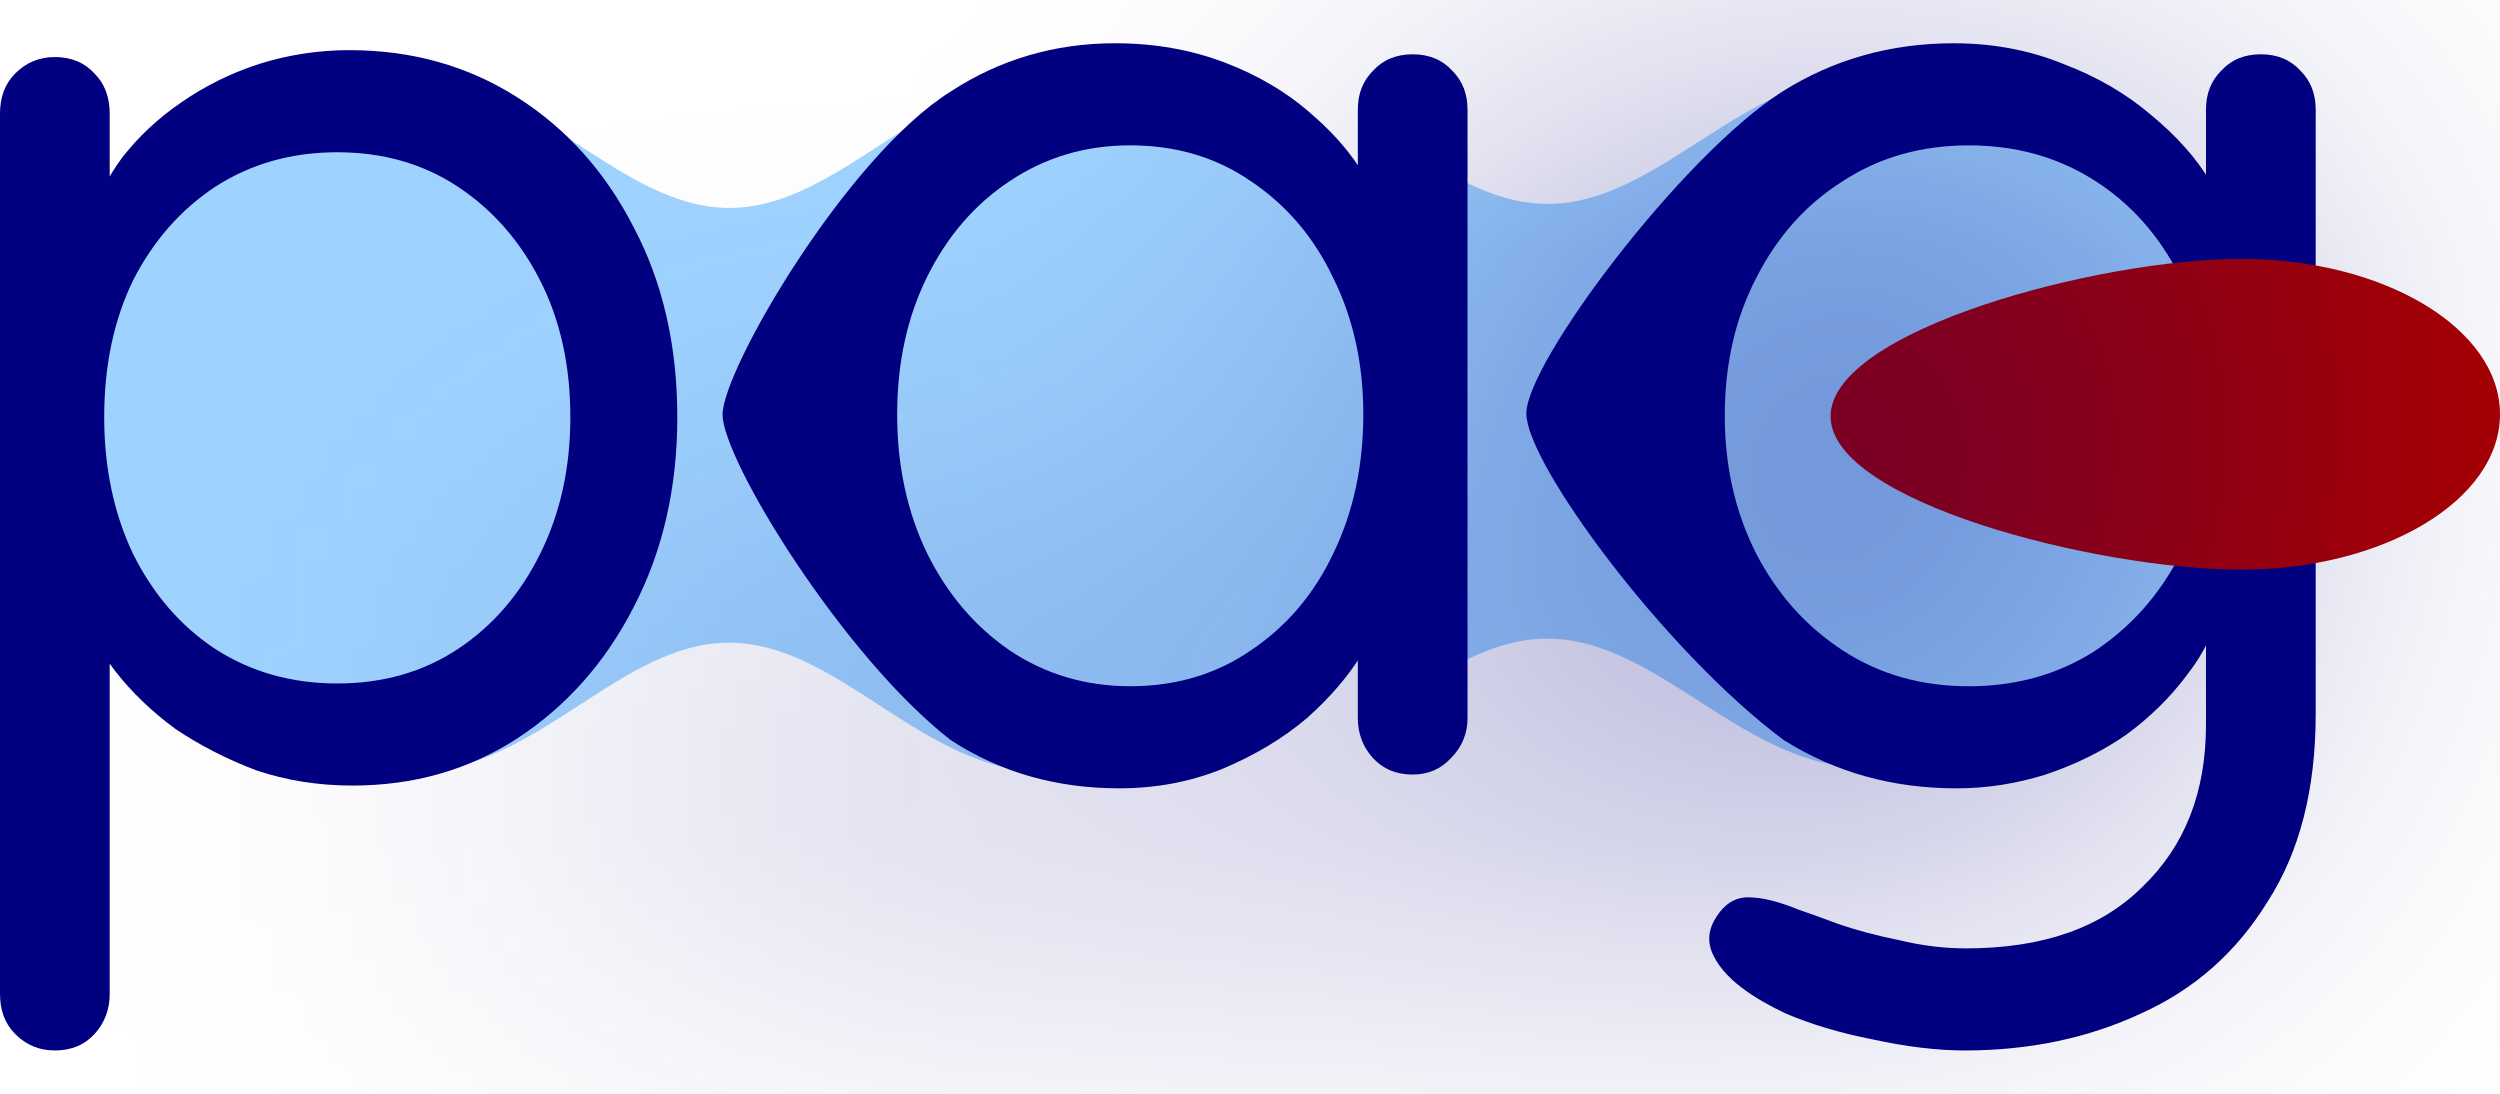
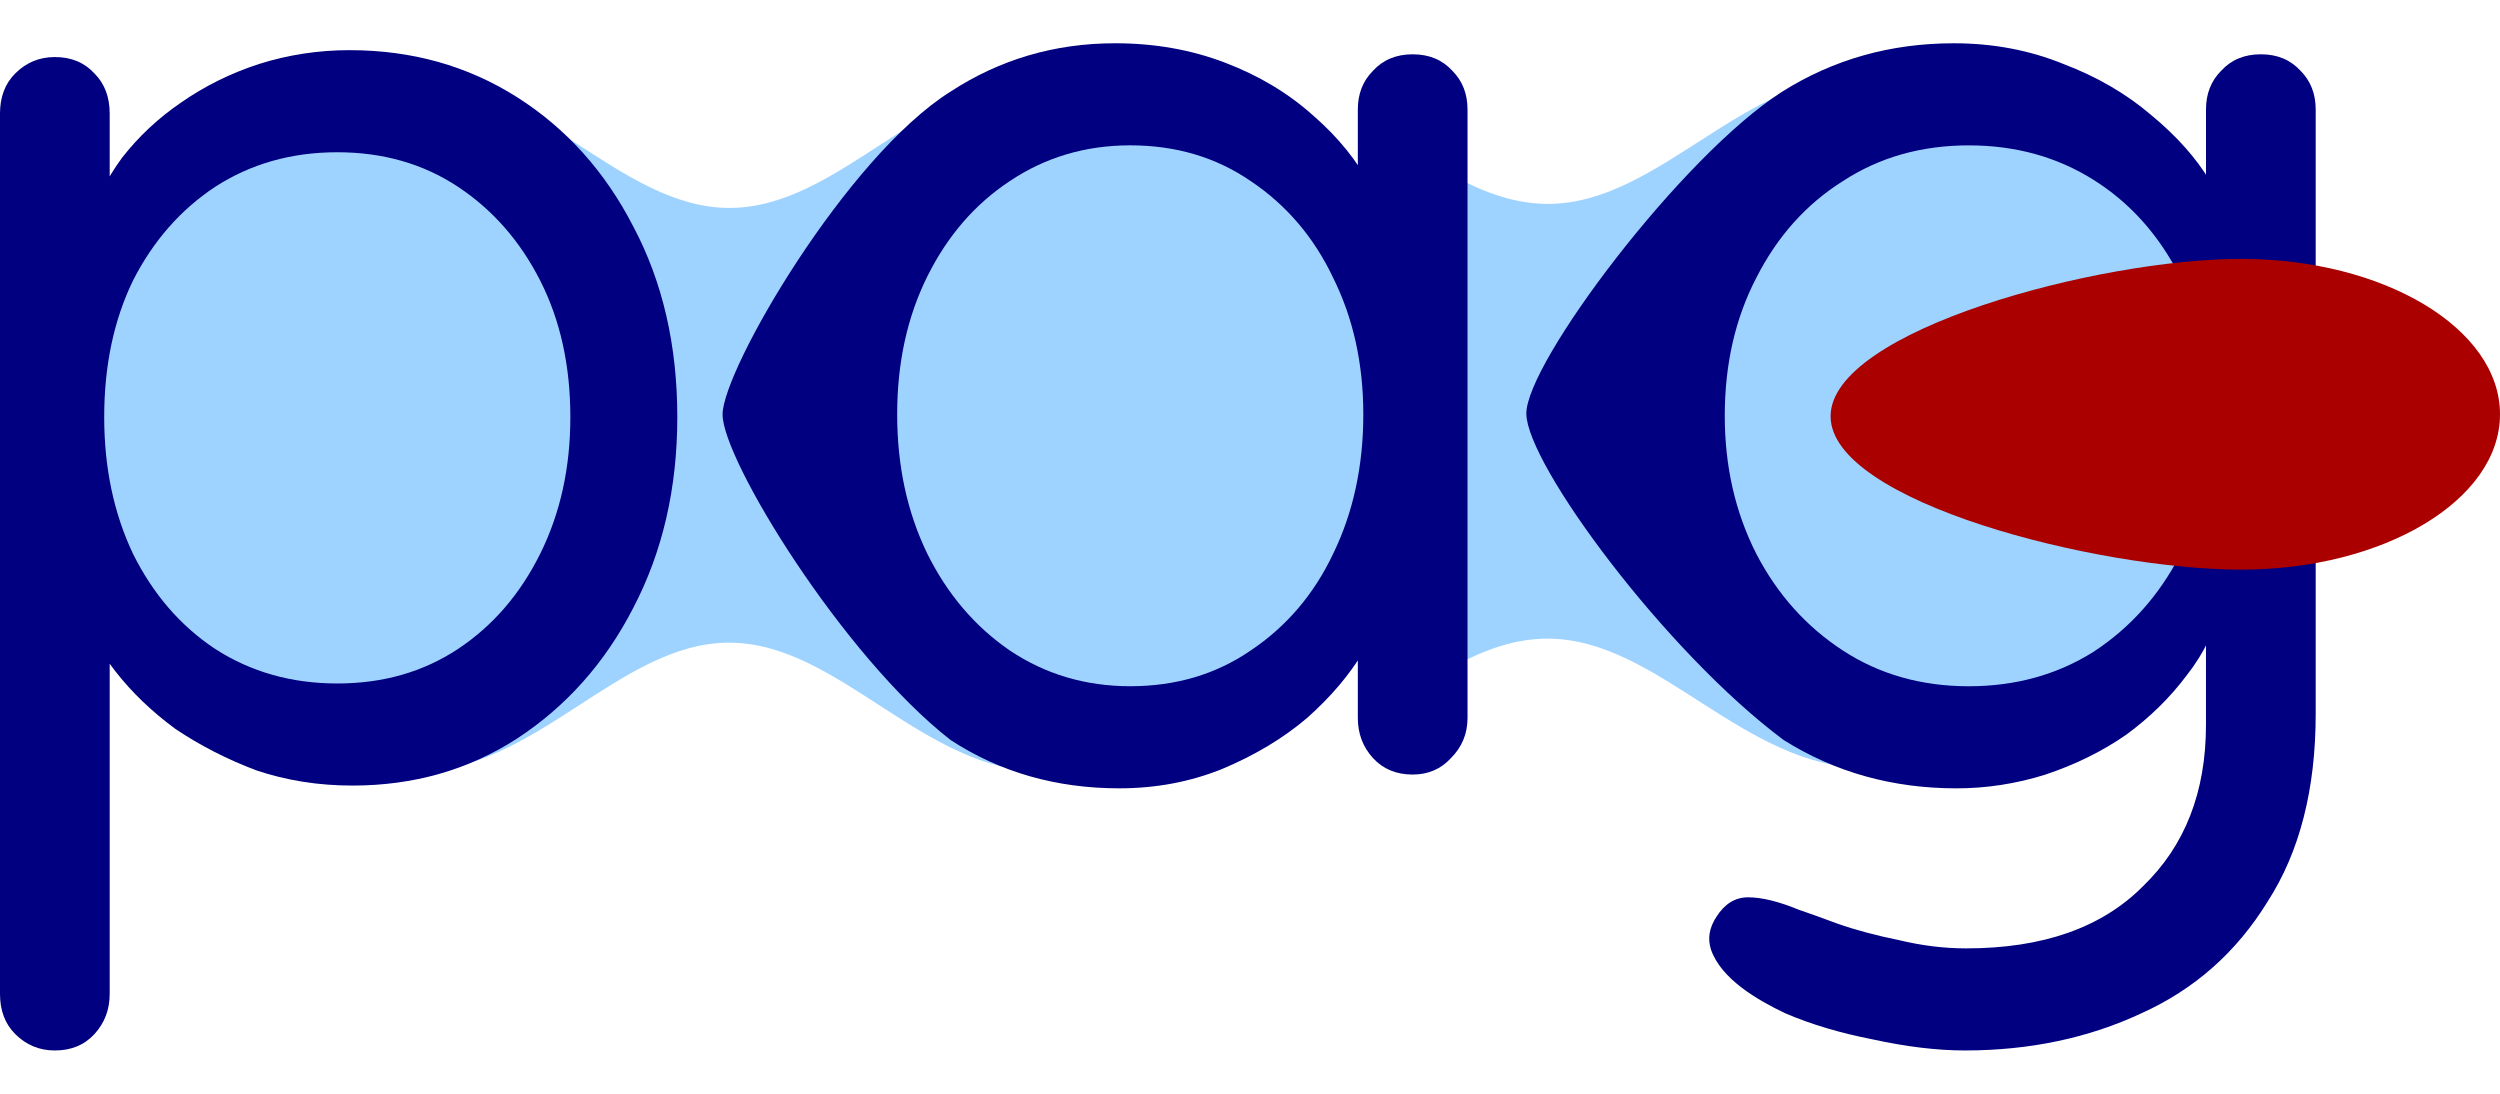
<svg xmlns="http://www.w3.org/2000/svg" width="800" height="350" viewBox="0 0 211.667 92.604" version="1.1" id="svg8">
-   <defs id="defs2">
-     <filter style="color-interpolation-filters:sRGB" id="filter843" x="-0.5" width="2.001" y="-0.974" height="2.948">
-       <feGaussianBlur stdDeviation="103.001" id="feGaussianBlur845" />
-     </filter>
-   </defs>
+   <defs id="defs2" />
  <g id="layer1" transform="translate(0,-204.3958)">
    <g id="g1009" transform="matrix(1.262224,0,0,1.270245,-31.06624,195.1692)">
      <path id="path910-7-1-3" d="m 149.859,12.224 c -8.329,0.008 -13.981,8.634 -21.427,8.63 -2.216,-7.93e-4 -4.273,-0.767 -6.29,-1.84 v 32.646 c 2.01,-1.068 4.062,-1.83 6.271,-1.829 7.452,0.003 13.11,8.627 21.446,8.63 15.207,-4e-5 27.535,-10.351 27.535,-23.119 5e-5,-12.768 -12.328,-23.118 -27.535,-23.118 z" style="fill:#9fd3ff;fill-opacity:1;stroke:none;stroke-width:0.903;stroke-miterlimit:4;stroke-dasharray:0.903, 0.903;stroke-dashoffset:0;stroke-opacity:0.278" />
      <path id="path910-7-1" d="m 52.3,12.492 c -15.062,5e-5 -27.272,10.351 -27.272,23.119 -5.4e-5,12.768 12.21,23.119 27.272,23.119 8.25,-0.007 13.848,-8.633 21.222,-8.63 7.381,0.003 12.985,8.628 21.241,8.63 15.062,-4e-5 27.272,-10.351 27.272,-23.119 6e-5,-12.768 -12.21,-23.119 -27.272,-23.119 -8.25,0.008 -13.848,8.634 -21.222,8.631 -7.381,-0.003 -12.985,-8.628 -21.241,-8.631 z" style="fill:#9fd3ff;fill-opacity:1;stroke:none;stroke-width:0.899;stroke-miterlimit:4;stroke-dasharray:0.899, 0.899;stroke-dashoffset:0;stroke-opacity:0.278" />
      <path d="m 48.064,10.607 q 6.254,0 11.22,3.127 4.966,3.127 7.817,8.645 2.943,5.518 2.943,12.691 0,7.081 -2.943,12.691 -2.851,5.518 -7.817,8.737 -4.874,3.127 -11.036,3.127 -3.403,0 -6.438,-1.012 -2.943,-1.104 -5.426,-2.759 -2.391,-1.747 -4.046,-3.863 -1.655,-2.115 -2.391,-4.322 l 2.023,-1.196 v 27.038 q 0,1.563 -1.012,2.667 -1.012,1.104 -2.667,1.104 -1.563,0 -2.667,-1.104 -1.012,-1.012 -1.012,-2.667 v -58.674 q 0,-1.655 1.012,-2.667 1.104,-1.104 2.667,-1.104 1.655,0 2.667,1.104 1.012,1.012 1.012,2.667 v 8.093 l -1.379,-0.736 q 0.644,-2.299 2.207,-4.414 1.655,-2.115 3.955,-3.679 2.391,-1.655 5.242,-2.575 2.943,-0.92 6.07,-0.92 z m -0.828,6.805 q -4.598,0 -8.185,2.299 -3.495,2.299 -5.518,6.254 -1.931,3.955 -1.931,9.105 0,5.058 1.931,9.105 2.023,4.046 5.518,6.346 3.587,2.299 8.185,2.299 4.598,0 8.093,-2.299 3.495,-2.299 5.518,-6.346 2.023,-4.046 2.023,-9.105 0,-5.15 -2.023,-9.105 -2.023,-3.955 -5.518,-6.254 -3.495,-2.299 -8.093,-2.299 z" style="font-style:normal;font-variant:normal;font-weight:500;font-stretch:normal;font-size:91.966px;line-height:1.25;font-family:Quicksand;-inkscape-font-specification:'Quicksand, Medium';font-variant-ligatures:normal;font-variant-caps:normal;font-variant-numeric:normal;font-feature-settings:normal;text-align:center;letter-spacing:0px;word-spacing:0px;writing-mode:lr-tb;text-anchor:middle;fill:#000080;fill-opacity:1;stroke:none;stroke-width:2.299" id="path823" />
      <path d="m 119.371,10.883 c 1.104,0 1.993,0.368 2.667,1.104 0.674,0.674 1.012,1.533 1.012,2.575 v 40.557 c 0,1.042 -0.368,1.931 -1.104,2.667 -0.674,0.736 -1.533,1.104 -2.575,1.104 -1.104,0 -1.993,-0.368 -2.667,-1.104 -0.674,-0.736 -1.012,-1.625 -1.012,-2.667 v -8.737 l 1.747,-0.184 c 0,1.41 -0.46,2.912 -1.379,4.506 -0.92,1.533 -2.177,3.004 -3.771,4.414 -1.594,1.349 -3.495,2.483 -5.702,3.403 -2.146,0.858 -4.445,1.288 -6.897,1.288 -4.23,0 -8.001,-1.073 -11.312,-3.219 -7.229,-5.592 -15.314,-18.702 -15.298,-21.704 0.016,-3.002 8.336,-17.193 15.298,-21.52 3.311,-2.146 6.989,-3.219 11.036,-3.219 2.636,0 5.089,0.429 7.357,1.288 2.268,0.858 4.23,2.023 5.886,3.495 1.717,1.471 3.035,3.096 3.955,4.874 0.981,1.778 1.471,3.556 1.471,5.334 l -2.391,-0.552 V 14.562 c 0,-1.042 0.337,-1.901 1.012,-2.575 0.674,-0.736 1.563,-1.104 2.667,-1.104 z m -18.945,42.12 c 3.066,0 5.763,-0.797 8.093,-2.391 2.391,-1.594 4.23,-3.74 5.518,-6.438 1.349,-2.759 2.023,-5.855 2.023,-9.289 0,-3.372 -0.674,-6.407 -2.023,-9.105 -1.288,-2.698 -3.127,-4.844 -5.518,-6.438 -2.33,-1.594 -5.027,-2.391 -8.093,-2.391 -3.004,0 -5.702,0.797 -8.093,2.391 -2.33,1.533 -4.169,3.648 -5.518,6.346 -1.349,2.698 -2.023,5.763 -2.023,9.197 0,3.433 0.674,6.53 2.023,9.289 1.349,2.698 3.188,4.844 5.518,6.438 2.391,1.594 5.089,2.391 8.093,2.391 z" style="font-style:normal;font-variant:normal;font-weight:500;font-stretch:normal;font-size:91.966px;line-height:1.25;font-family:Quicksand;-inkscape-font-specification:'Quicksand, Medium';font-variant-ligatures:normal;font-variant-caps:normal;font-variant-numeric:normal;font-feature-settings:normal;text-align:center;letter-spacing:0px;word-spacing:0px;writing-mode:lr-tb;text-anchor:middle;fill:#000080;fill-opacity:1;stroke:none;stroke-width:2.299" id="path825" />
      <path d="m 155.663,10.148 c 2.636,0 5.089,0.46 7.357,1.379 2.268,0.858 4.23,1.993 5.886,3.403 1.717,1.41 3.035,2.882 3.955,4.414 0.981,1.533 1.471,2.974 1.471,4.322 l -1.747,-1.104 v -8.001 c 0,-1.042 0.337,-1.901 1.012,-2.575 0.674,-0.736 1.563,-1.104 2.667,-1.104 1.104,0 1.993,0.368 2.667,1.104 0.674,0.674 1.012,1.533 1.012,2.575 v 40.281 c 0,5.027 -1.073,9.197 -3.219,12.507 -2.085,3.372 -4.905,5.855 -8.461,7.449 -3.556,1.655 -7.511,2.483 -11.864,2.483 -1.839,0 -3.893,-0.245 -6.162,-0.736 -2.207,-0.429 -4.169,-1.012 -5.886,-1.747 -1.879,-0.891 -4.281,-2.282 -4.966,-4.23 -0.245,-0.736 -0.123,-1.471 0.368,-2.207 0.552,-0.858 1.257,-1.288 2.115,-1.288 0.92,0 2.054,0.276 3.403,0.828 0.552,0.184 1.41,0.49 2.575,0.92 1.226,0.429 2.606,0.797 4.138,1.104 1.533,0.368 3.035,0.552 4.506,0.552 5.15,0 9.105,-1.379 11.864,-4.138 2.82,-2.698 4.23,-6.284 4.23,-10.76 v -8.553 l 1.012,0.46 c -0.368,1.717 -1.134,3.311 -2.299,4.782 -1.104,1.471 -2.452,2.79 -4.046,3.955 -1.594,1.104 -3.403,1.993 -5.426,2.667 -1.962,0.613 -3.955,0.92 -5.978,0.92 -4.292,0 -8.154,-1.073 -11.588,-3.219 -7.938,-5.874 -17.228,-18.377 -17.264,-21.746 -0.036,-3.369 10.432,-17.216 17.172,-21.478 3.433,-2.146 7.265,-3.219 11.496,-3.219 z m 1.012,6.805 c -3.188,0 -6.008,0.797 -8.461,2.391 -2.452,1.533 -4.384,3.679 -5.794,6.438 -1.41,2.698 -2.115,5.763 -2.115,9.197 0,3.372 0.705,6.438 2.115,9.197 1.41,2.698 3.341,4.844 5.794,6.438 2.452,1.594 5.273,2.391 8.461,2.391 3.127,0 5.916,-0.766 8.369,-2.299 2.452,-1.594 4.384,-3.74 5.794,-6.438 1.41,-2.698 2.115,-5.794 2.115,-9.289 0,-3.495 -0.705,-6.591 -2.115,-9.289 -1.41,-2.759 -3.341,-4.905 -5.794,-6.438 -2.452,-1.533 -5.242,-2.299 -8.369,-2.299 z" style="font-style:normal;font-variant:normal;font-weight:500;font-stretch:normal;font-size:91.966px;line-height:1.25;font-family:Quicksand;-inkscape-font-specification:'Quicksand, Medium';font-variant-ligatures:normal;font-variant-caps:normal;font-variant-numeric:normal;font-feature-settings:normal;text-align:center;letter-spacing:0px;word-spacing:0px;writing-mode:lr-tb;text-anchor:middle;fill:#000080;fill-opacity:1;stroke:none;stroke-width:2.299" id="path827" />
      <path id="path837" d="m 192.306,34.875 c 0,5.72 -7.778,10.357 -17.373,10.357 -9.595,0 -27.529,-4.503 -27.529,-10.223 -10e-6,-5.72 17.934,-10.49 27.529,-10.49 9.595,0 17.373,4.637 17.373,10.357 z" style="fill:#aa0000;stroke:none;stroke-width:0.765;stroke-miterlimit:4;stroke-dasharray:0.765, 0.765;stroke-dashoffset:0;stroke-opacity:0.278" />
    </g>
-     <g id="g1114" transform="translate(1.511905,9.827381)">
-       <path id="path827-8" transform="scale(0.2645833)" d="m 582.469,741.598 c -15.989,0 -30.471,4.056 -43.447,12.166 -25.475,16.11 -65.041,68.445 -64.904,81.178 0.136,12.732 35.249,59.987 65.252,82.188 12.977,8.11 27.574,12.166 43.795,12.166 7.647,0 15.179,-1.159 22.594,-3.477 7.647,-2.549 14.483,-5.909 20.508,-10.08 6.025,-4.403 11.122,-9.386 15.293,-14.947 1.912,-2.416 3.523,-4.923 4.867,-7.514 v 20.027 c 0,16.916 -5.329,30.472 -15.988,40.668 -10.428,10.428 -25.375,15.641 -44.84,15.641 H 202 v 0.014 h -7.451 c -4.178,0 -7.544,1.177 -10.098,3.533 -2.786,2.571 -4.176,5.677 -4.176,9.318 0,3.856 1.39,6.962 4.176,9.318 2.786,2.356 6.151,3.535 10.098,3.535 H 202 v 0.045 h 385.598 v -0.07 c 15.529,-0.285 29.695,-3.398 42.492,-9.355 13.44,-6.025 24.098,-15.409 31.977,-28.154 8.11,-12.513 12.166,-28.272 12.166,-47.273 V 758.281 c 0,-3.939 -1.275,-7.183 -3.824,-9.732 -2.549,-2.781 -5.909,-4.172 -10.08,-4.172 -4.171,0 -7.531,1.391 -10.08,4.172 -2.549,2.549 -3.822,5.793 -3.822,9.732 v 16.434 c -3.405,-5.204 -8.031,-10.219 -13.904,-15.043 -6.257,-5.33 -13.67,-9.617 -22.244,-12.861 -8.574,-3.476 -17.844,-5.213 -27.809,-5.213 z m 3.824,25.721 c 11.818,0 22.362,2.896 31.631,8.689 9.269,5.793 16.569,13.904 21.898,24.332 5.33,10.196 7.994,21.897 7.994,35.105 0,13.208 -2.664,24.912 -7.994,35.107 -5.33,10.196 -12.629,18.305 -21.898,24.33 -9.269,5.793 -19.813,8.689 -31.631,8.689 -12.05,0 -22.71,-3.012 -31.979,-9.037 -9.269,-6.025 -16.567,-14.134 -21.896,-24.33 -5.33,-10.428 -7.996,-22.015 -7.996,-34.76 0,-12.977 2.666,-24.562 7.996,-34.758 5.33,-10.428 12.628,-18.539 21.896,-24.332 9.269,-6.025 19.929,-9.037 31.979,-9.037 z" style="font-style:normal;font-variant:normal;font-weight:500;font-stretch:normal;font-size:91.966px;line-height:1.25;font-family:Quicksand;-inkscape-font-specification:'Quicksand, Medium';font-variant-ligatures:normal;font-variant-caps:normal;font-variant-numeric:normal;font-feature-settings:normal;text-align:center;letter-spacing:0px;word-spacing:0px;writing-mode:lr-tb;text-anchor:middle;fill:#000080;fill-opacity:1;stroke:none;stroke-width:8.69;filter:url(#filter843)" />
-     </g>
  </g>
</svg>
